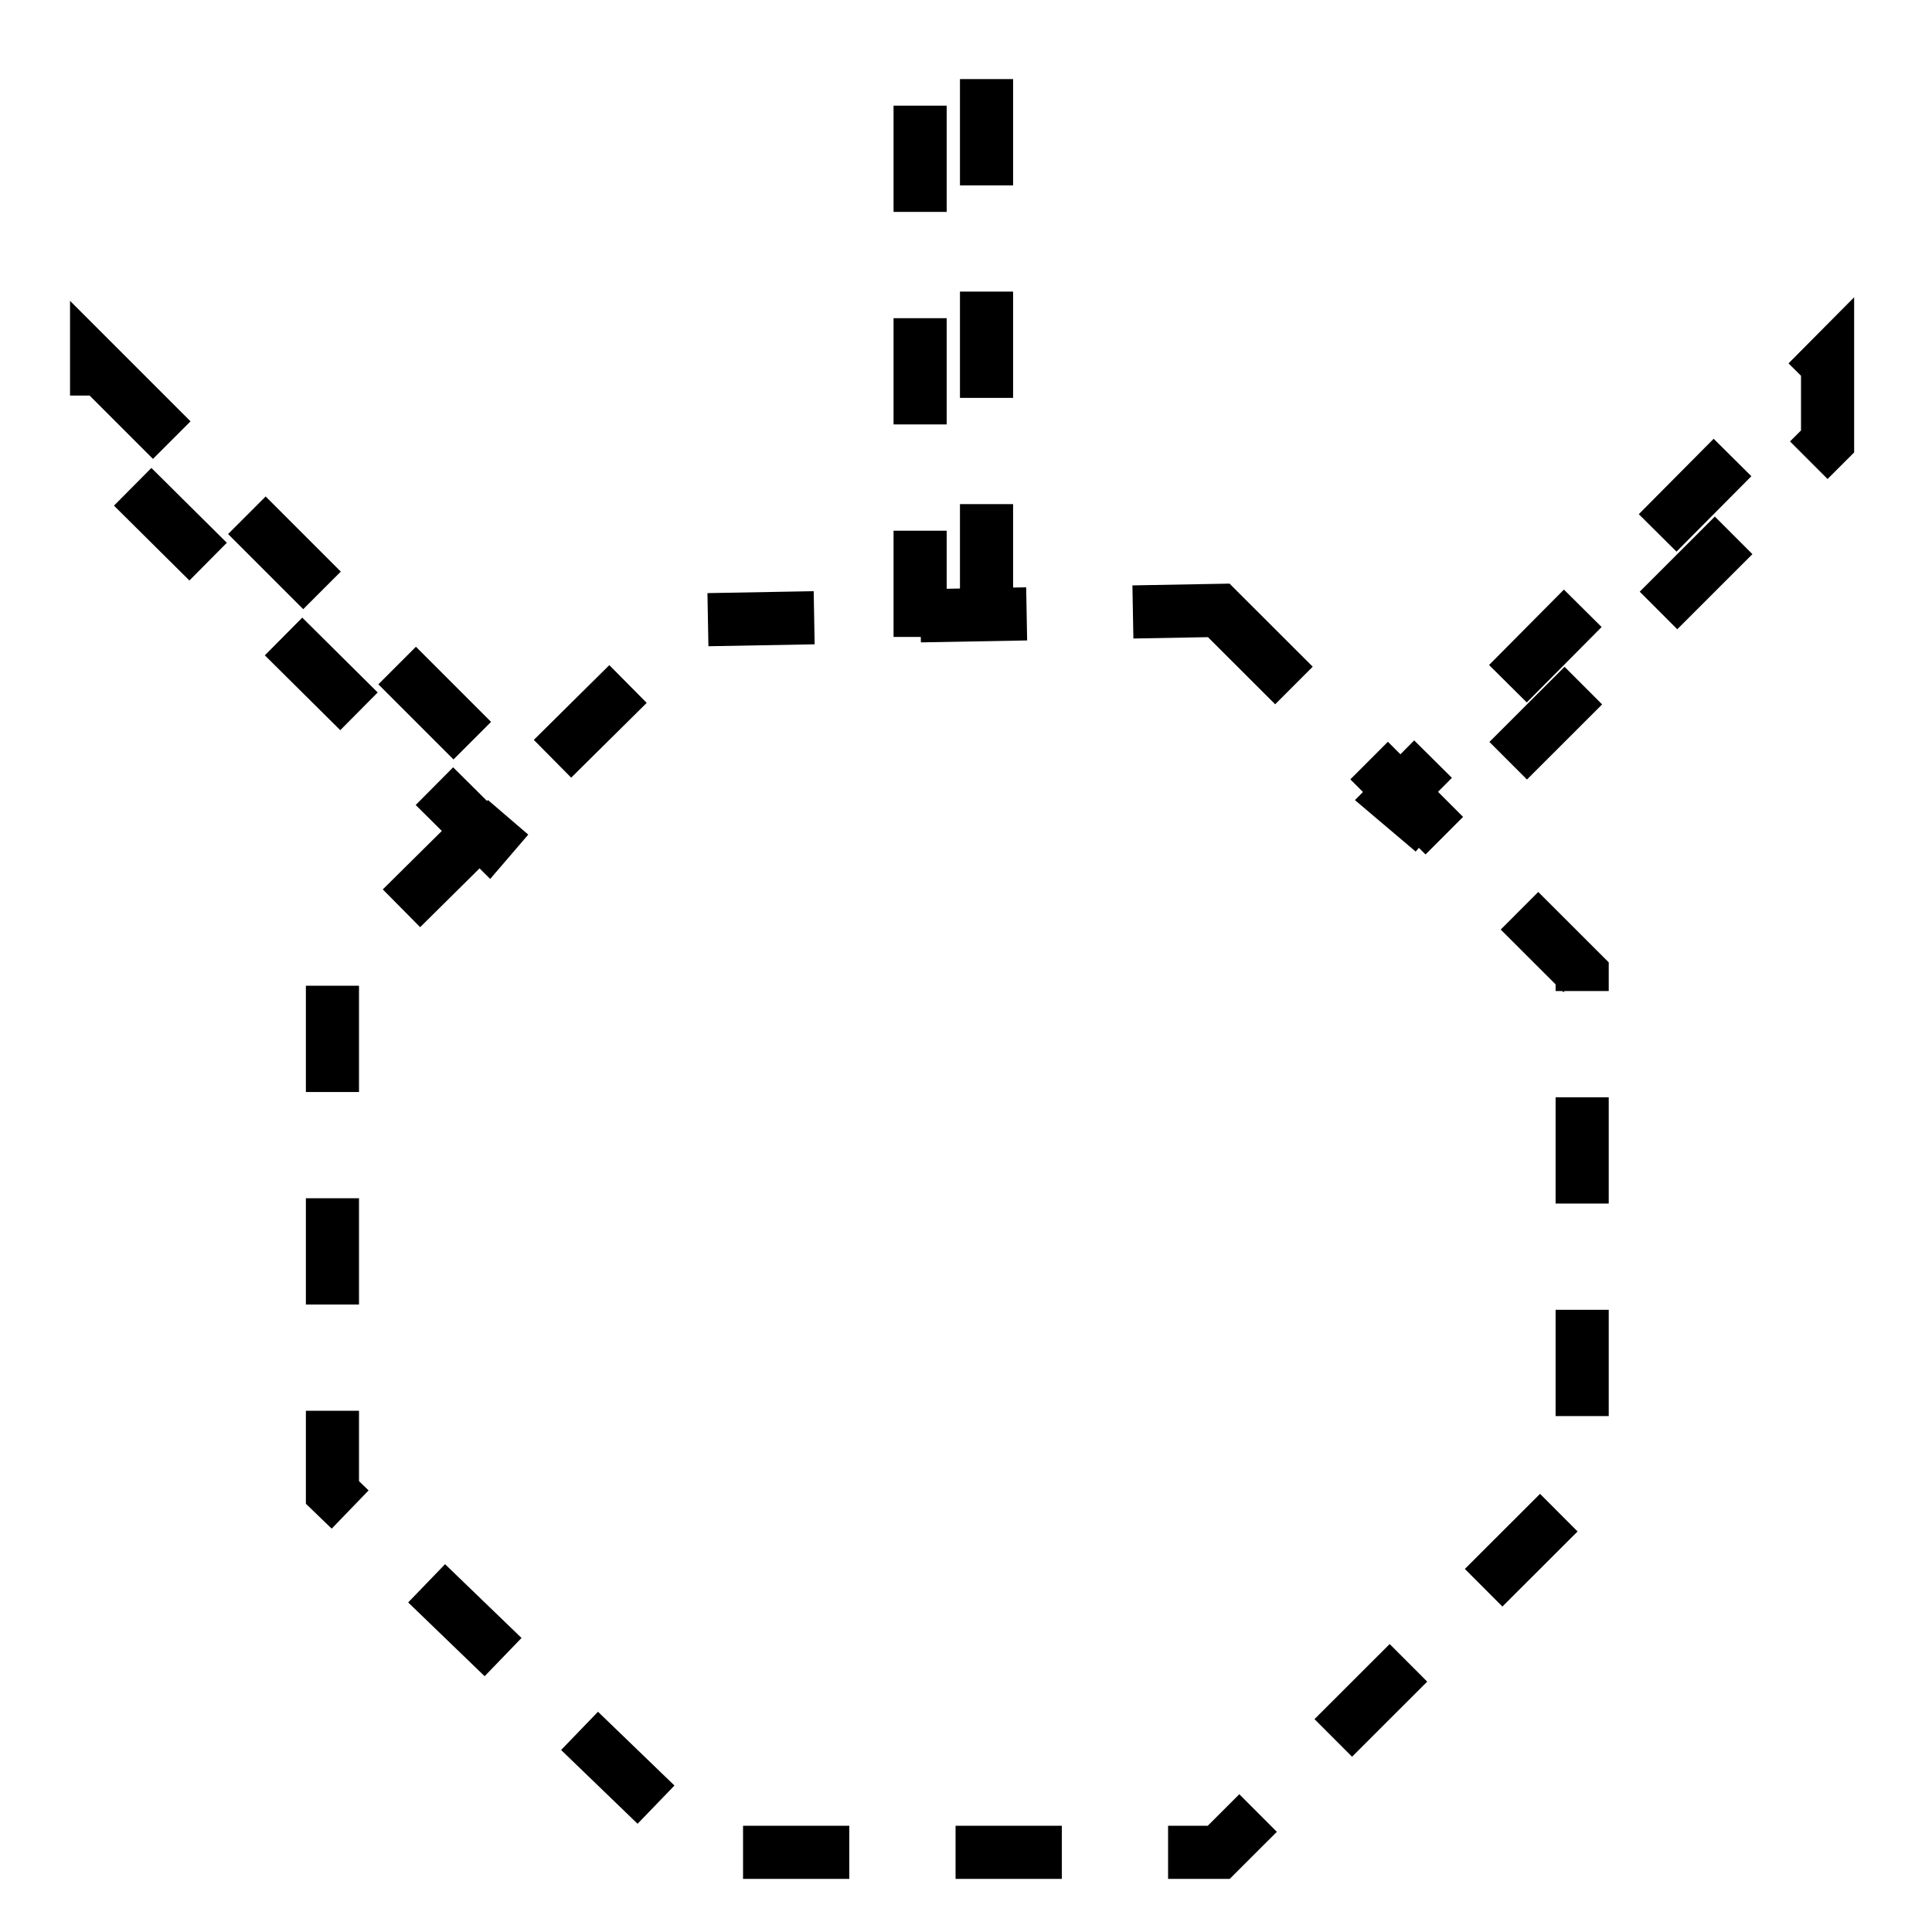
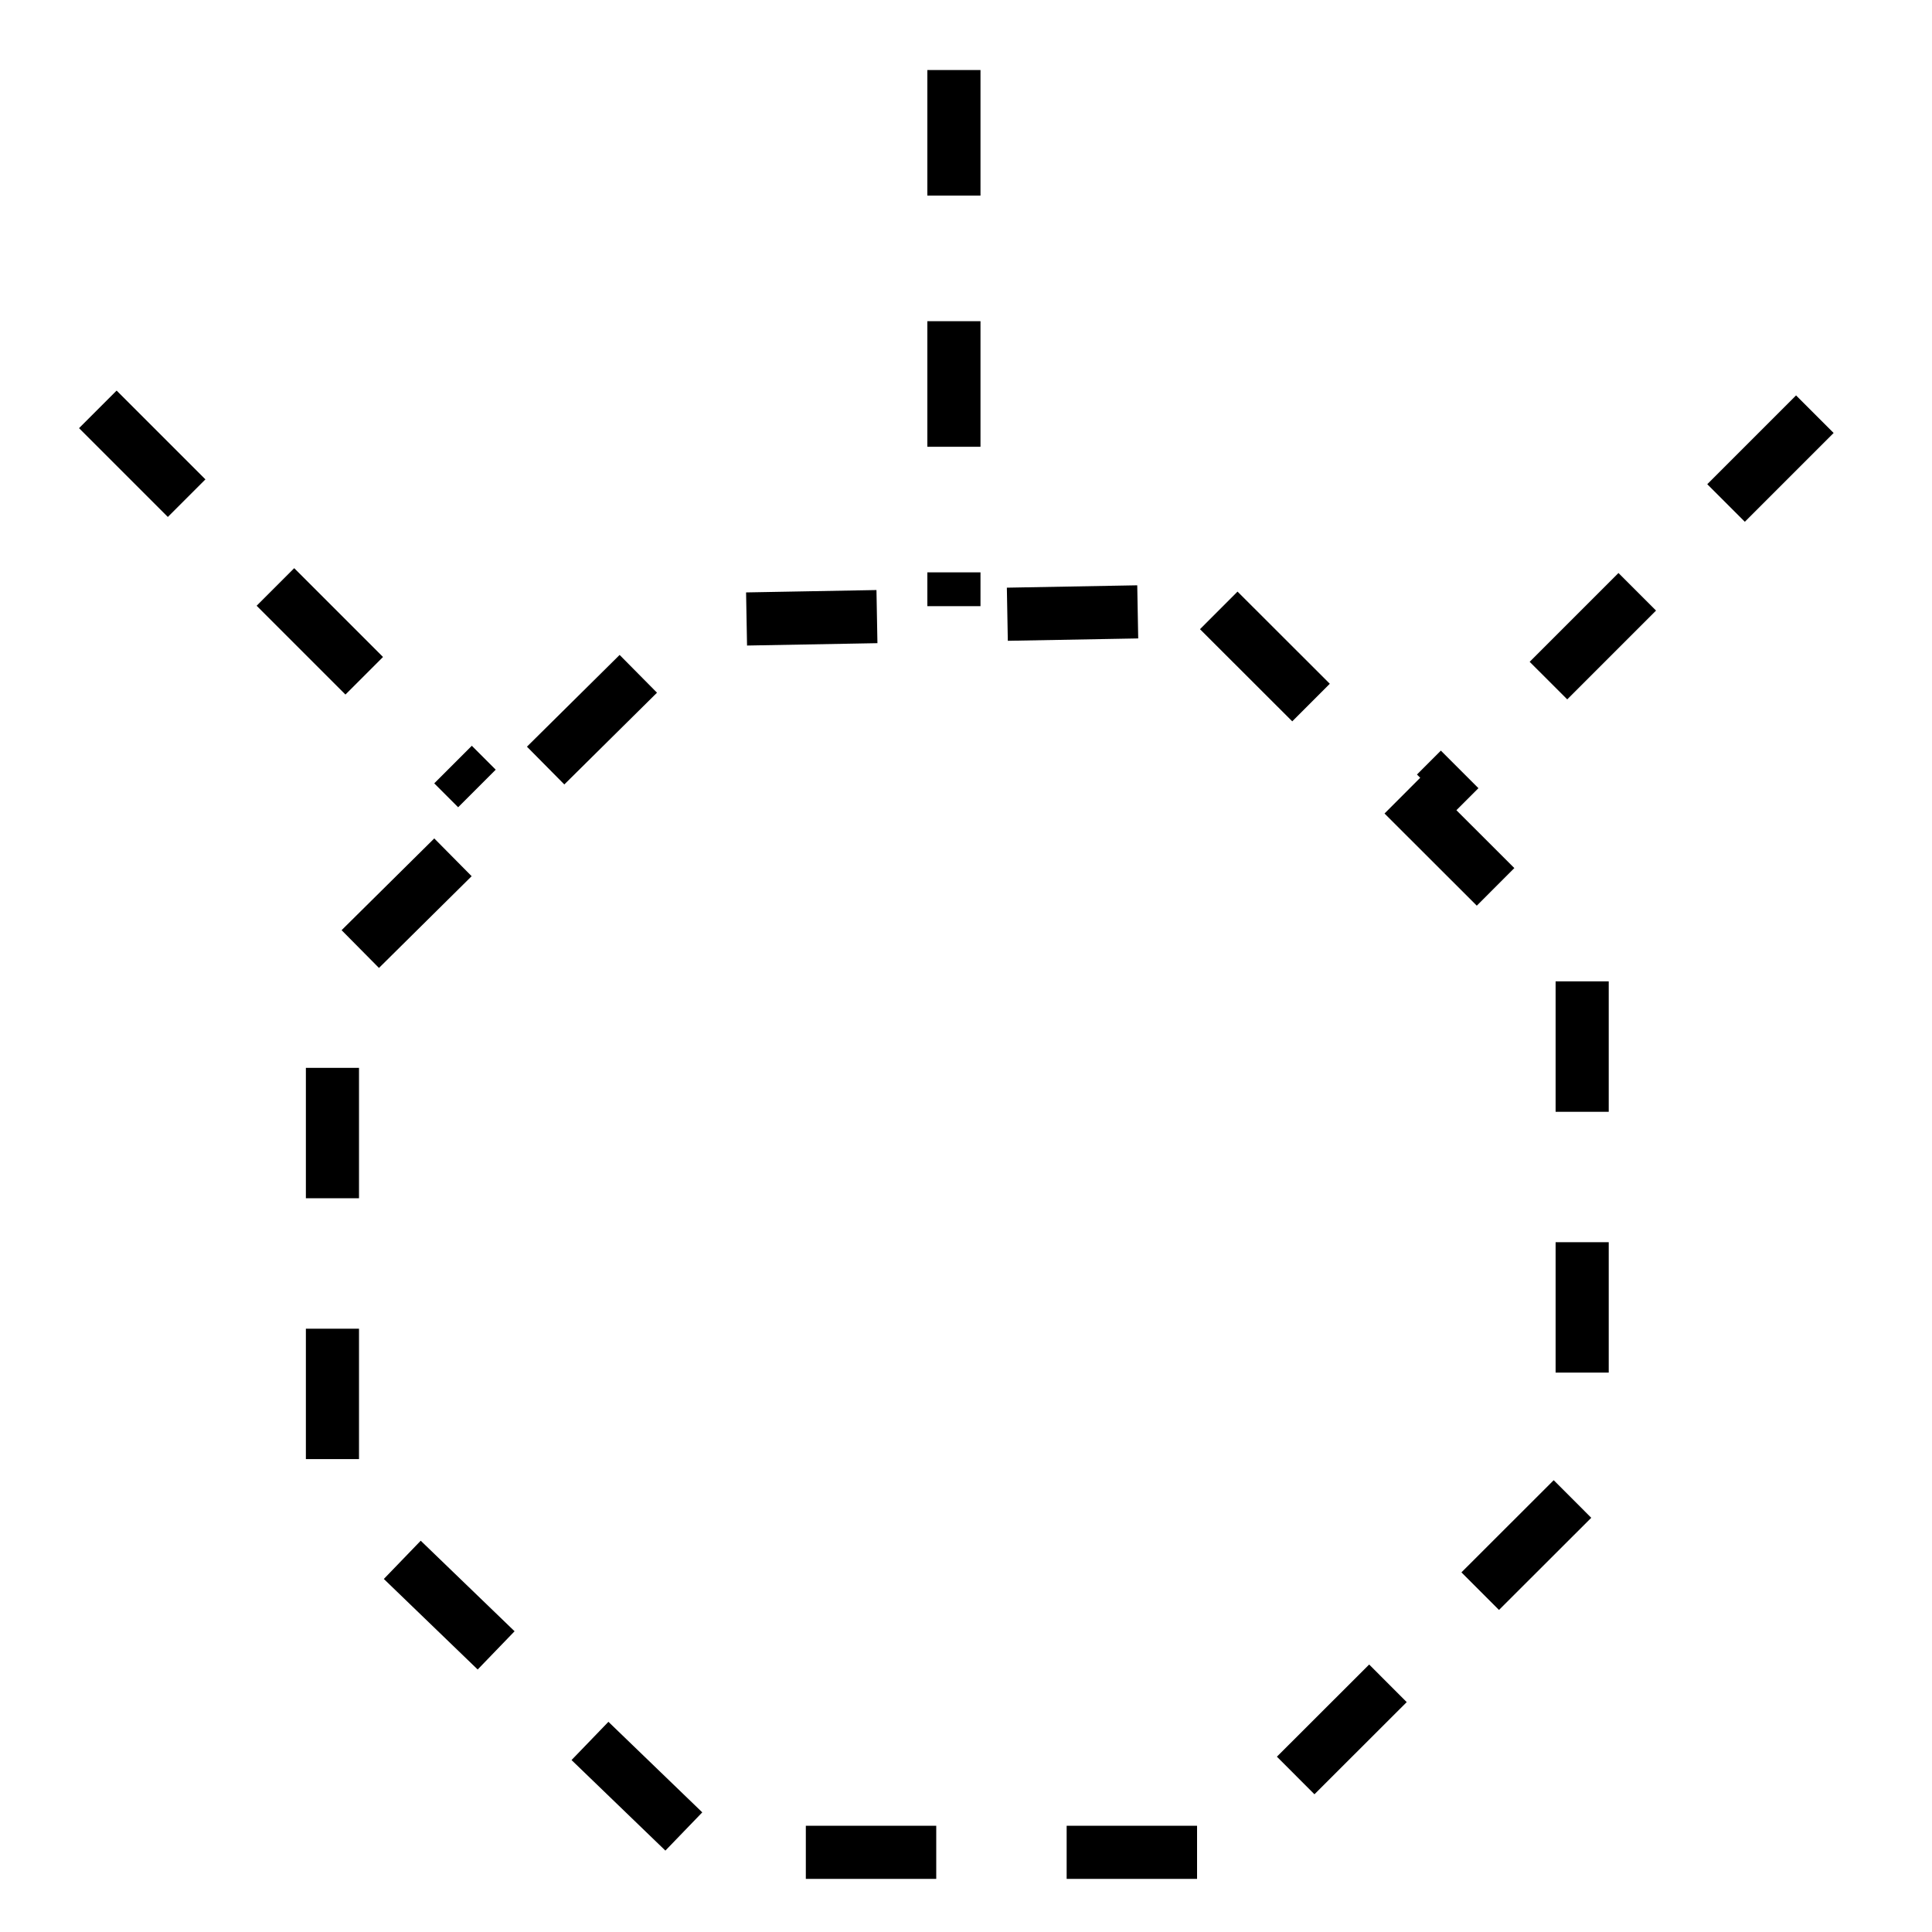
- <svg xmlns="http://www.w3.org/2000/svg" id="G*OPHM----****X" width="400px" height="400px" viewBox="0 0 400 400" preserveAspectRatio="xMidYMid meet" zoomAndPan="magnify" version="1.1" contentScriptType="application/ecmascript" contentStyleType="text/css">
-   <g>
-     <svg viewBox="0 0 400 400" id="_0.G-OPHM--------X" width="400px" height="400px" preserveAspectRatio="xMidYMid meet" zoomAndPan="magnify" version="1.1" contentScriptType="application/ecmascript" contentStyleType="text/css">
-       <g transform="translate(20 15) scale(11 11)">
-         <path d="M0 5.506 L8.1 13.606 L7.379 14.446 L0 7.125 zM21.121 10.125 L27.961 16.957 L27.961      26.668 L21.121 33.5 L11.459 33.5 L4.439 26.727 L4.439 17.018 L11.22 10.305      zM16.75 10.125 L16.75 0 L15.5 0 L15.5 10.125 zM32.58 5.445 L32.58 6.945 L25.199      14.324 L24.42 13.664 z" style="fill:none;stroke:rgb(0,0,0);stroke-width:1;stroke-dasharray:2" />
-       </g>
-     </svg>
-   </g>
+ <svg xmlns="http://www.w3.org/2000/svg" version="1.1" id="_0.G-OPHM--------X" x="0px" y="0px" width="400px" height="400px" viewBox="0 0 400 400" enable-background="new 0 0 400 400" xml:space="preserve">
+   <polygon fill="none" stroke="#000000" stroke-width="11" stroke-dasharray="27" points="252.331,126.375 327.571,201.527  327.571,308.348 252.331,383.5 146.049,383.5 68.829,308.997 68.829,202.198 143.42,128.355 " />
+   <line fill="none" stroke="#000000" stroke-width="11" stroke-dasharray="26" x1="197.5" y1="14.5" x2="197.5" y2="125.5" />
+   <line fill="none" stroke="#000000" stroke-width="11" stroke-dasharray="26" x1="20.255" y1="84.755" x2="98.744" y2="163.244" />
+   <line fill="none" stroke="#000000" stroke-width="11" stroke-dasharray="26" x1="375.744" y1="85.755" x2="297.256" y2="164.244" />
</svg>
